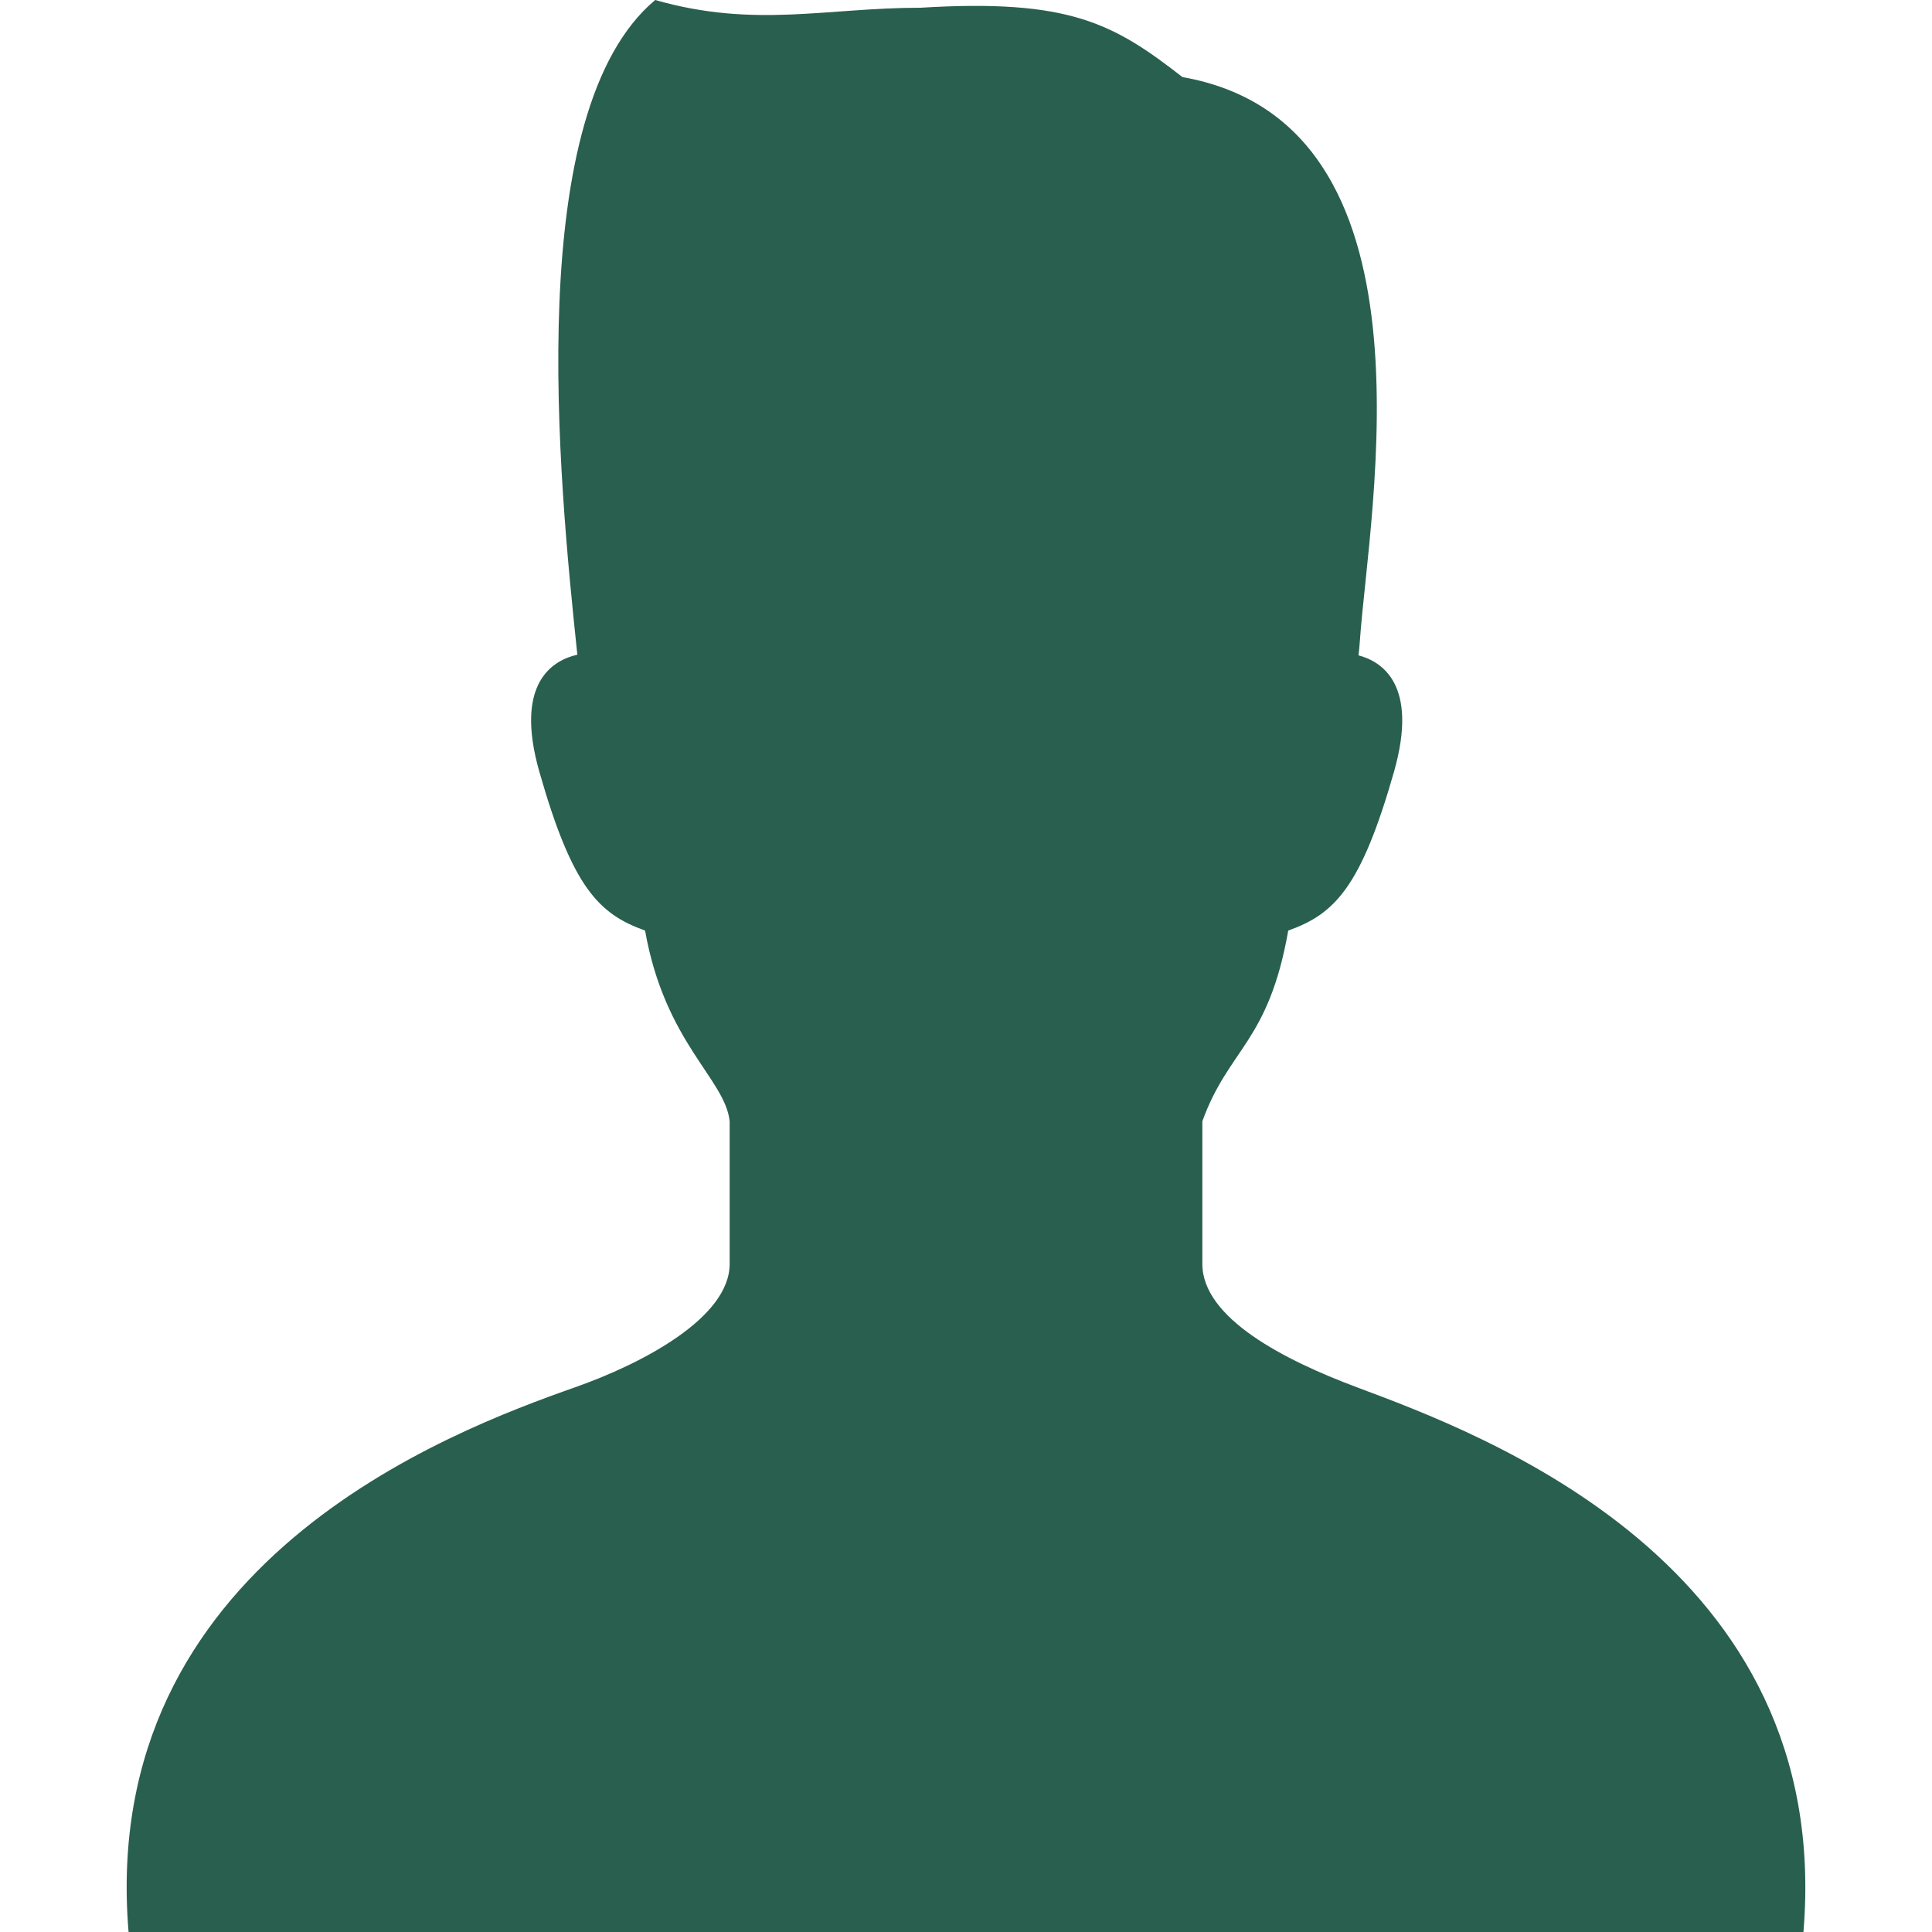
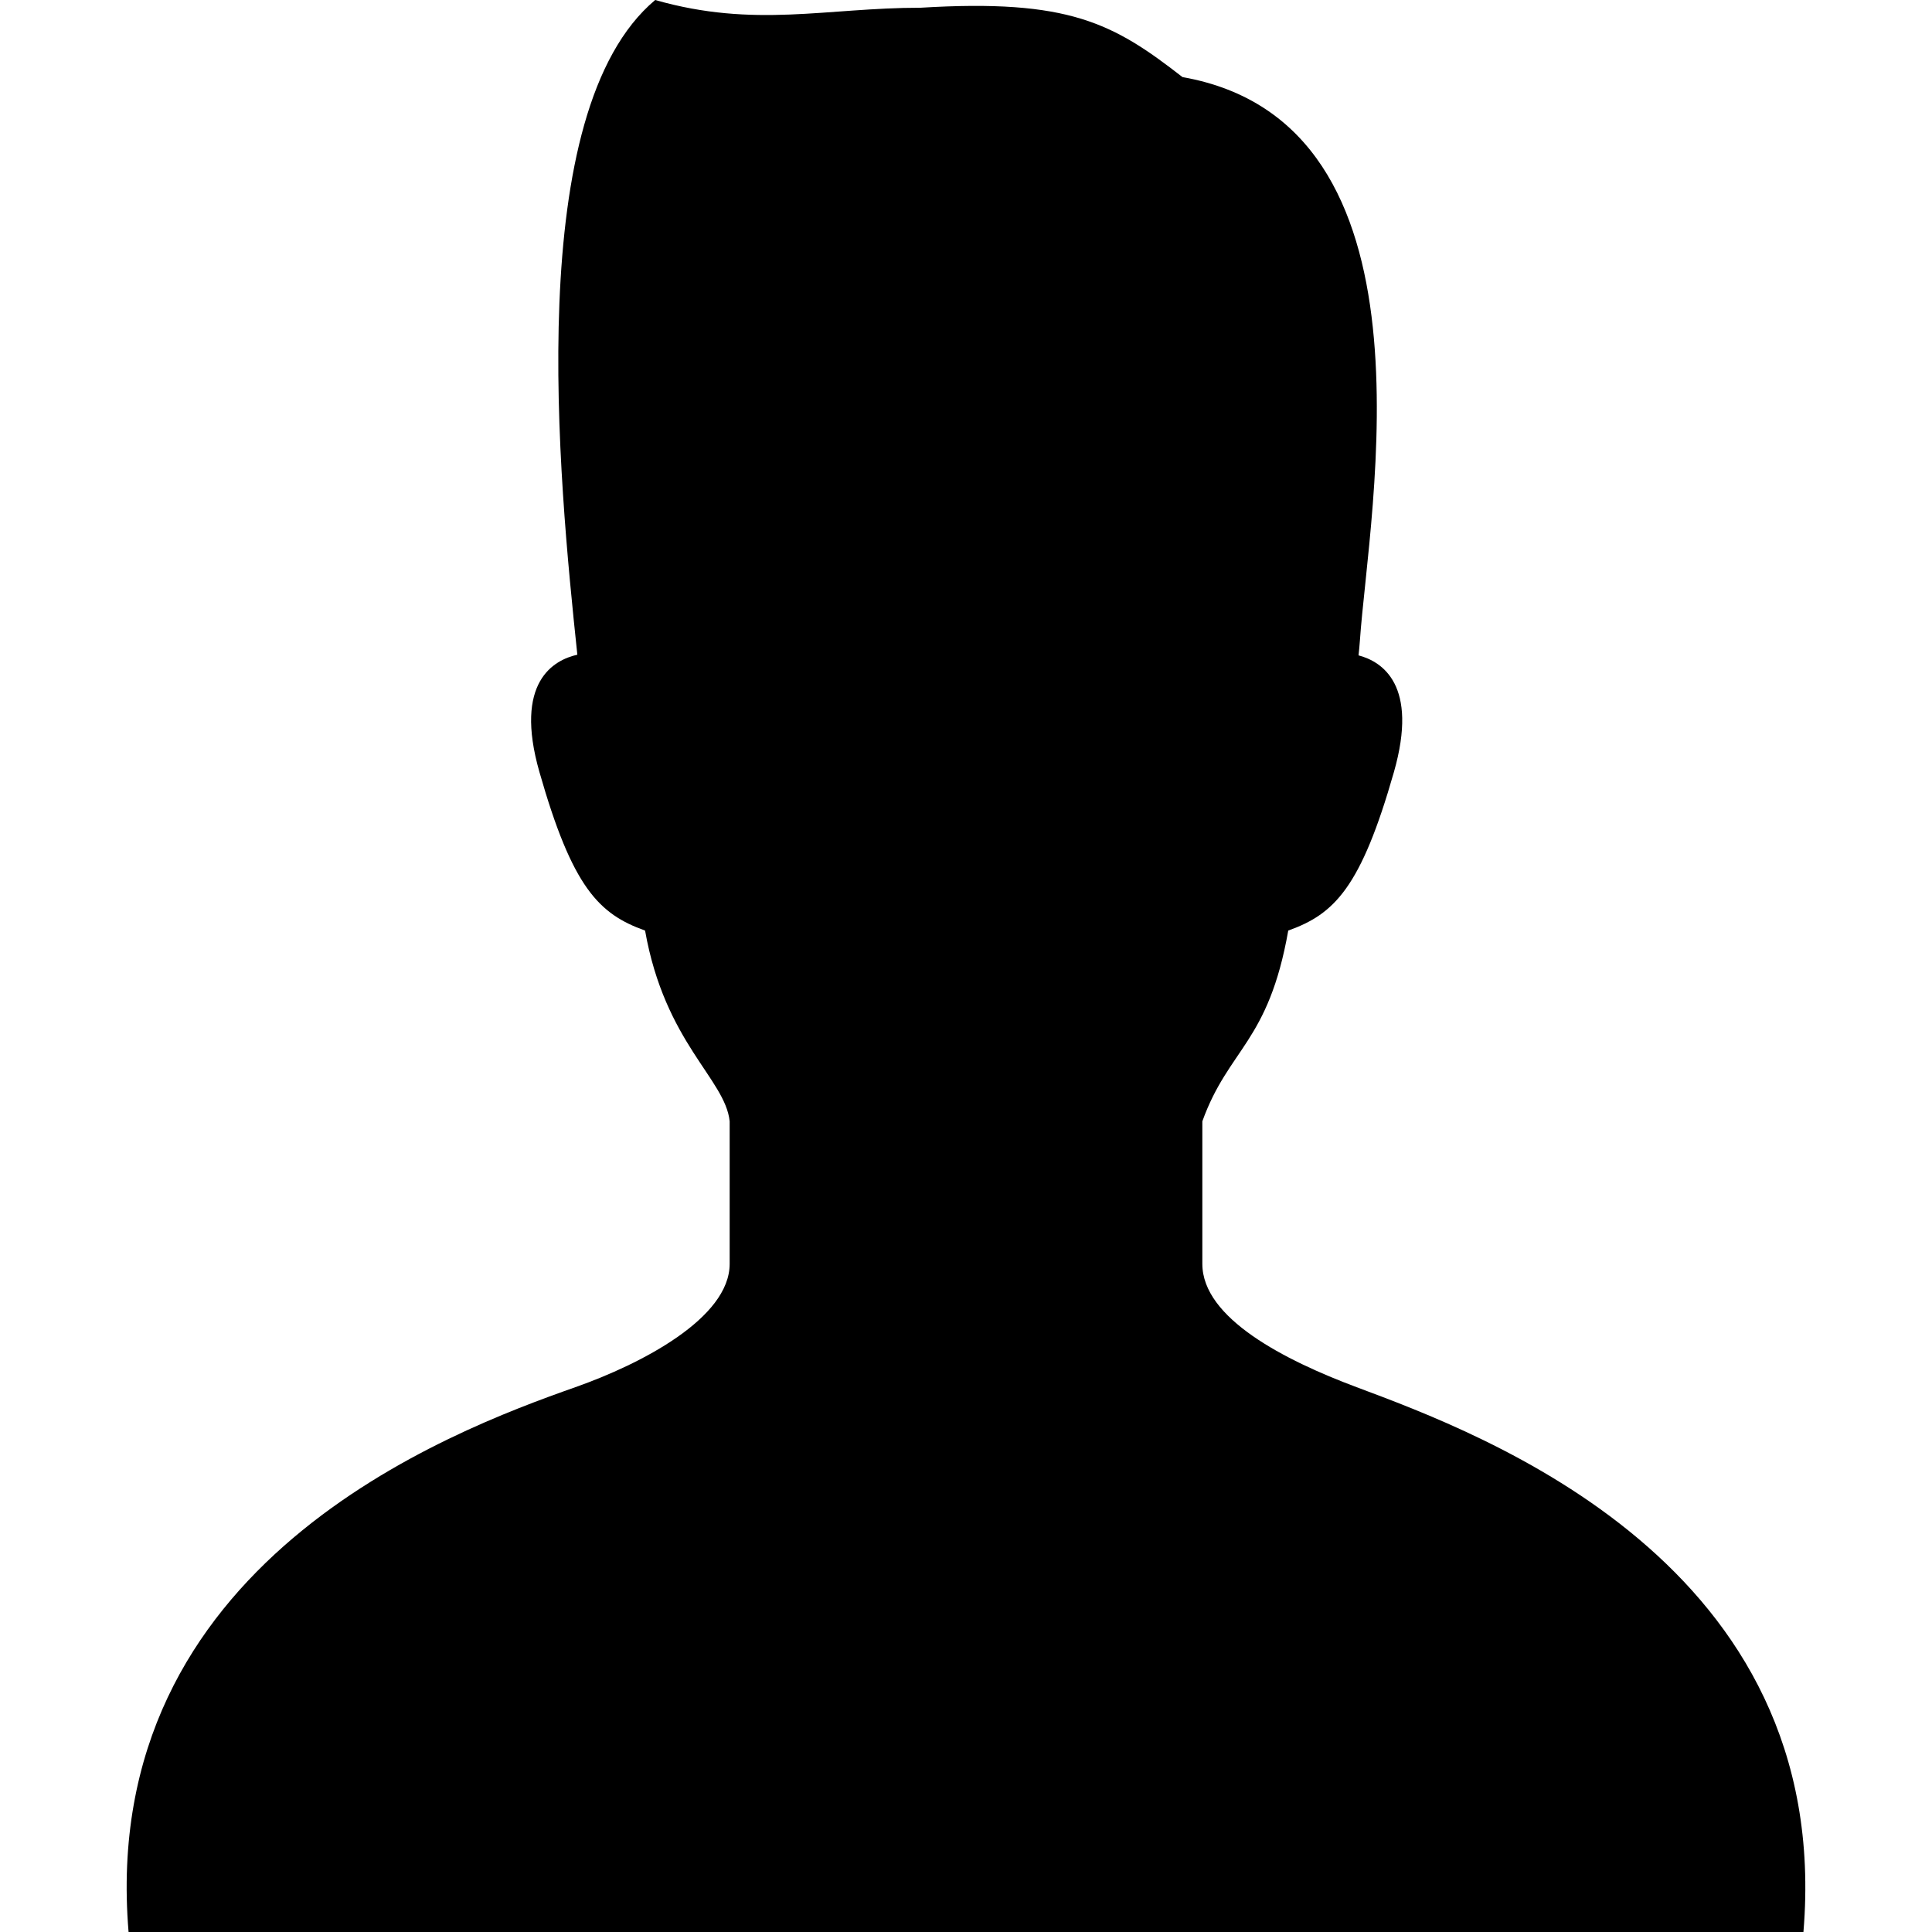
- <svg xmlns="http://www.w3.org/2000/svg" version="1.1" id="_x32_" viewBox="0 0 512 512" xml:space="preserve" fill="#000000">
+ <svg xmlns="http://www.w3.org/2000/svg" version="1.1" id="_x32_" viewBox="0 0 512 512" xml:space="preserve" fill="currentColor">
  <g id="SVGRepo_bgCarrier" stroke-width="0" />
  <g id="SVGRepo_tracerCarrier" stroke-linecap="round" stroke-linejoin="round" />
  <g id="SVGRepo_iconCarrier">
-     <style type="text/css"> .st0{fill:#295f4e;} </style>
+     <style type="text/css"> .st0{fill:currentColor;} </style>
    <g>
      <path class="st0" d="M359.51,367.614c-19.106-7.148-40.877-18.276-40.877-32.676c0-9.533,0-21.444,0-37.782 c6.996-19.393,17.51-20.781,22.768-50.546c12.254-4.379,19.258-11.384,28.009-42.026c6.574-23.064-3.112-29.254-9.382-30.905 c0.128-1.229,0.256-2.466,0.359-3.917c2.369-34.543,22.425-137.078-47.012-149.332c-18.38-14.296-30.043-20.774-69.437-18.38 C219.001,2.042,200.046,7.547,173.632,0c-35.245,29.565-25.561,126.66-20.63,173.504c-6.199,1.388-16.889,7.148-10.052,31.08 c8.744,30.641,15.748,37.646,28.001,42.026c5.258,29.765,21.252,39.322,22.417,50.546c0,16.338,0,28.248,0,37.782 c0,14.4-23.494,26.55-40.877,32.676C119.058,379.397,25.911,414.275,34.073,512h443.856 C486.09,414.275,392.712,380.035,359.51,367.614z" />
    </g>
  </g>
</svg>
